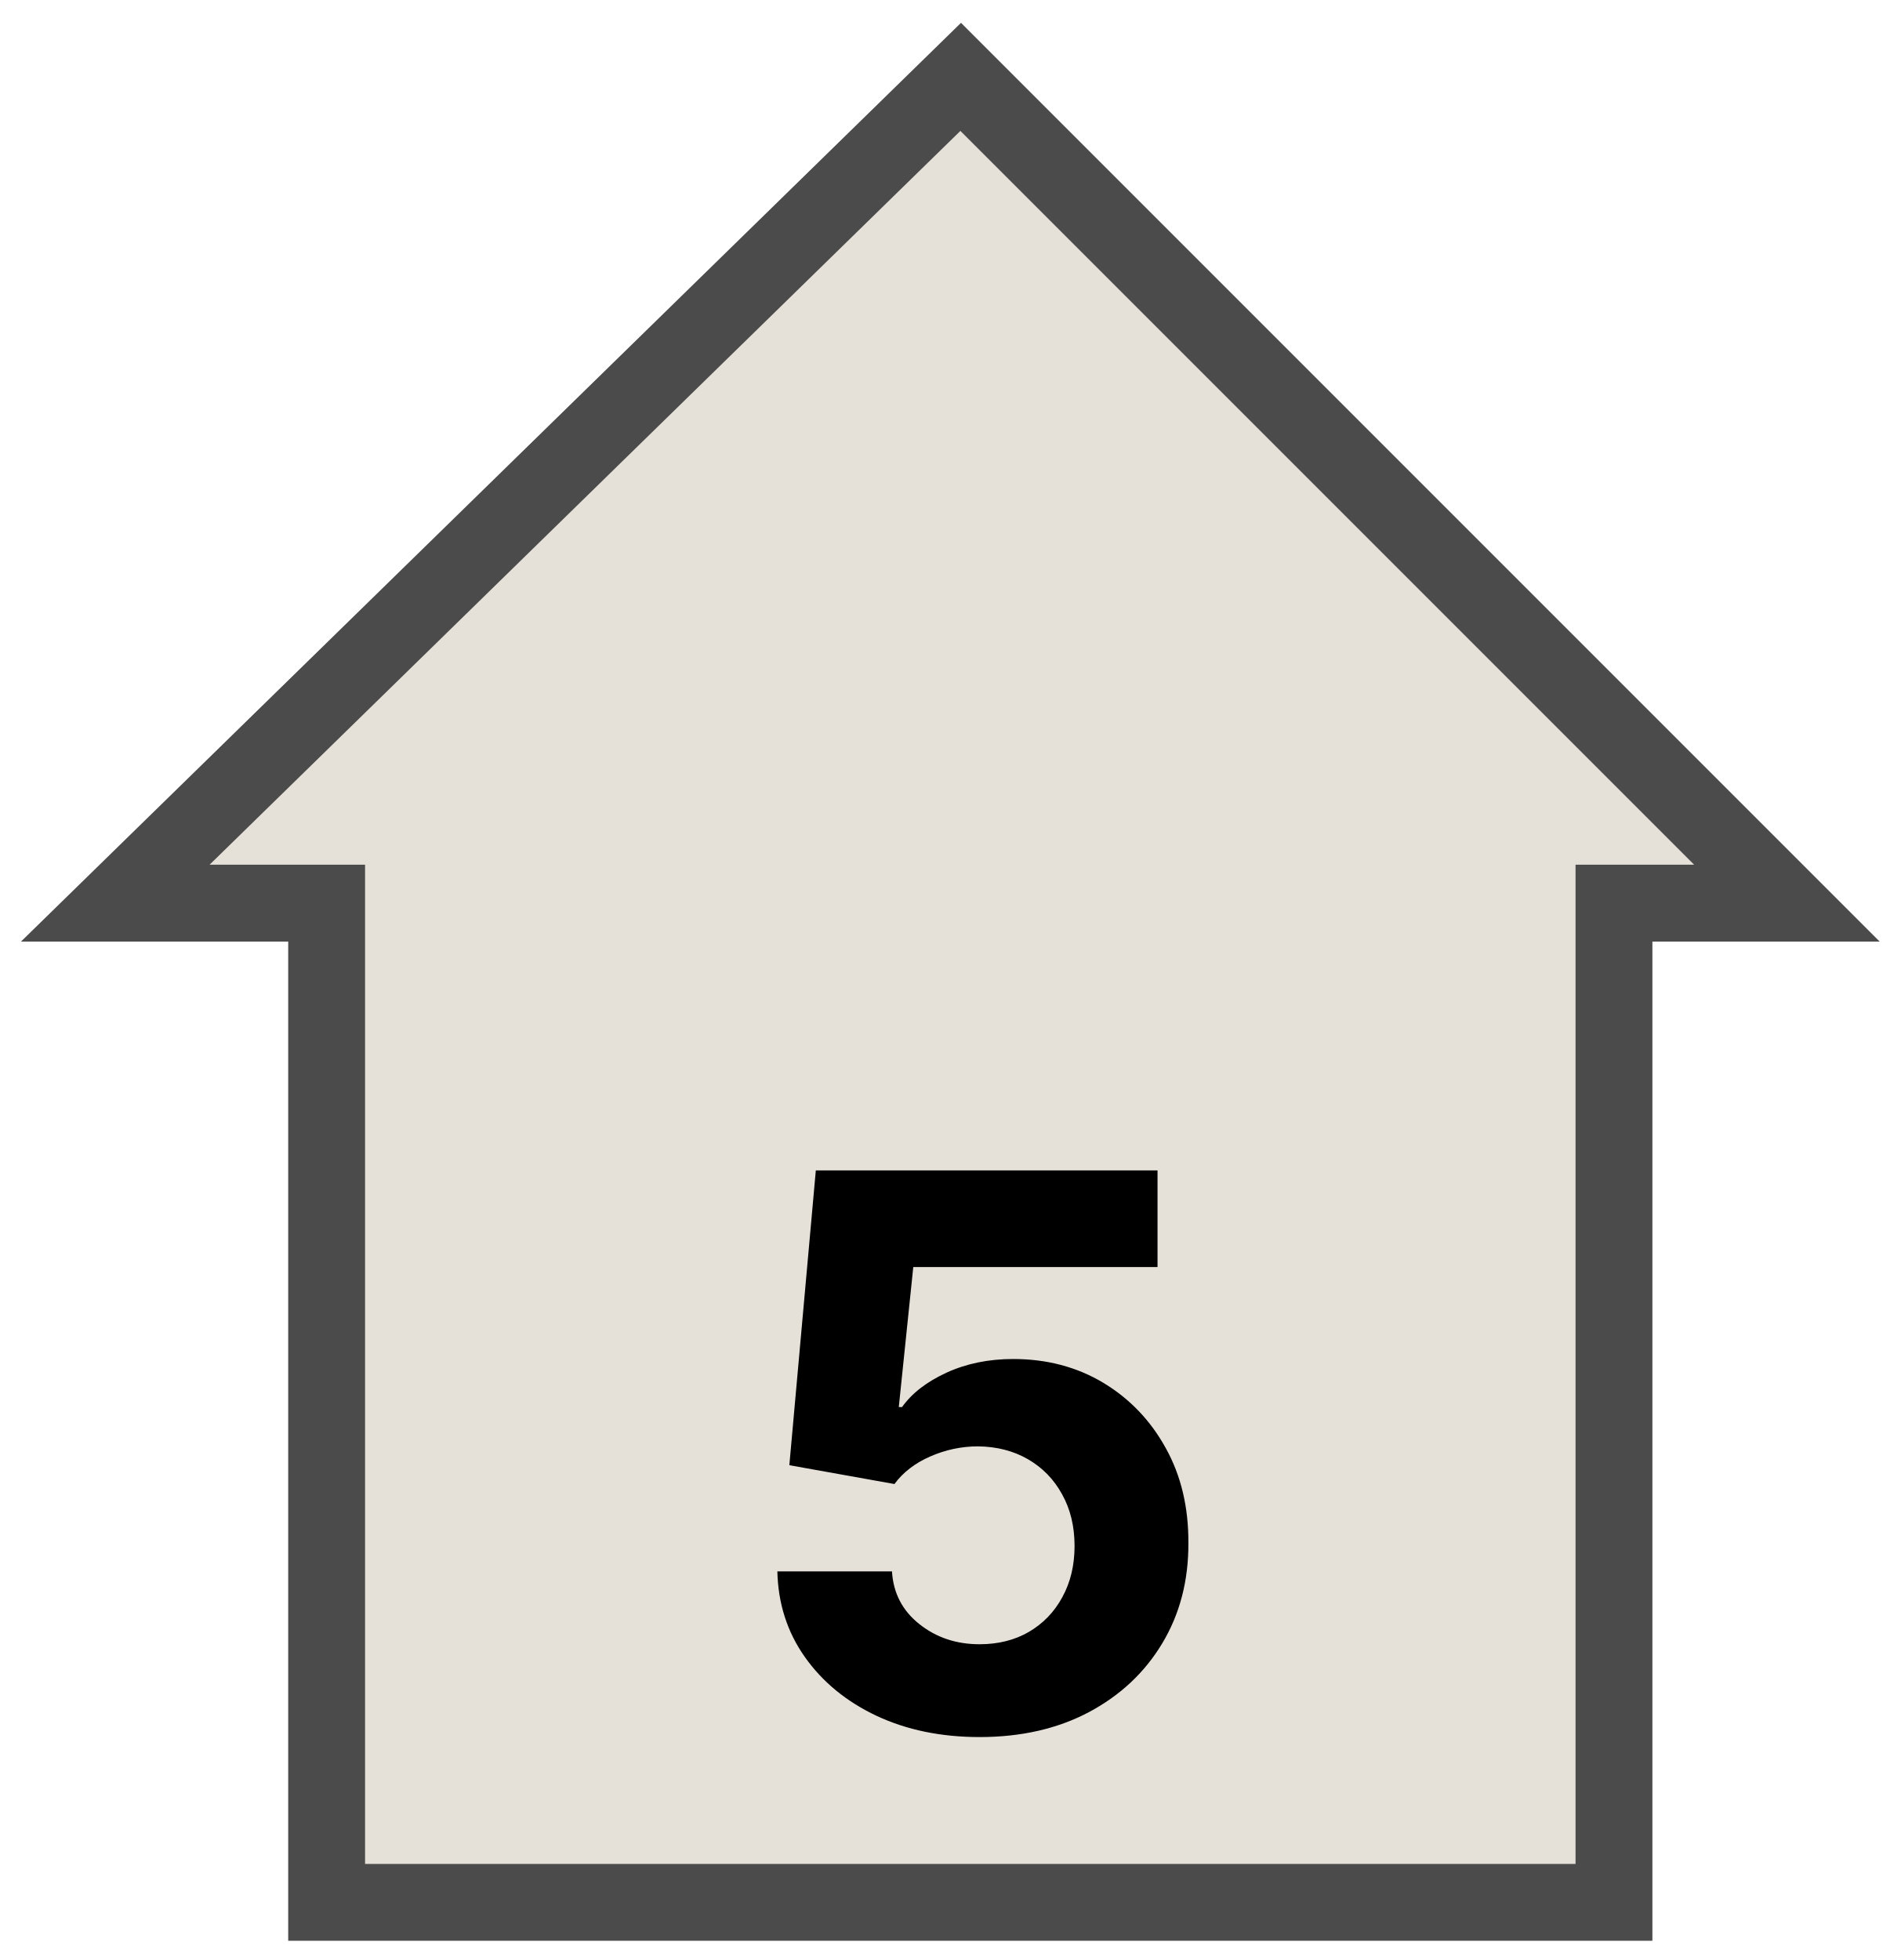
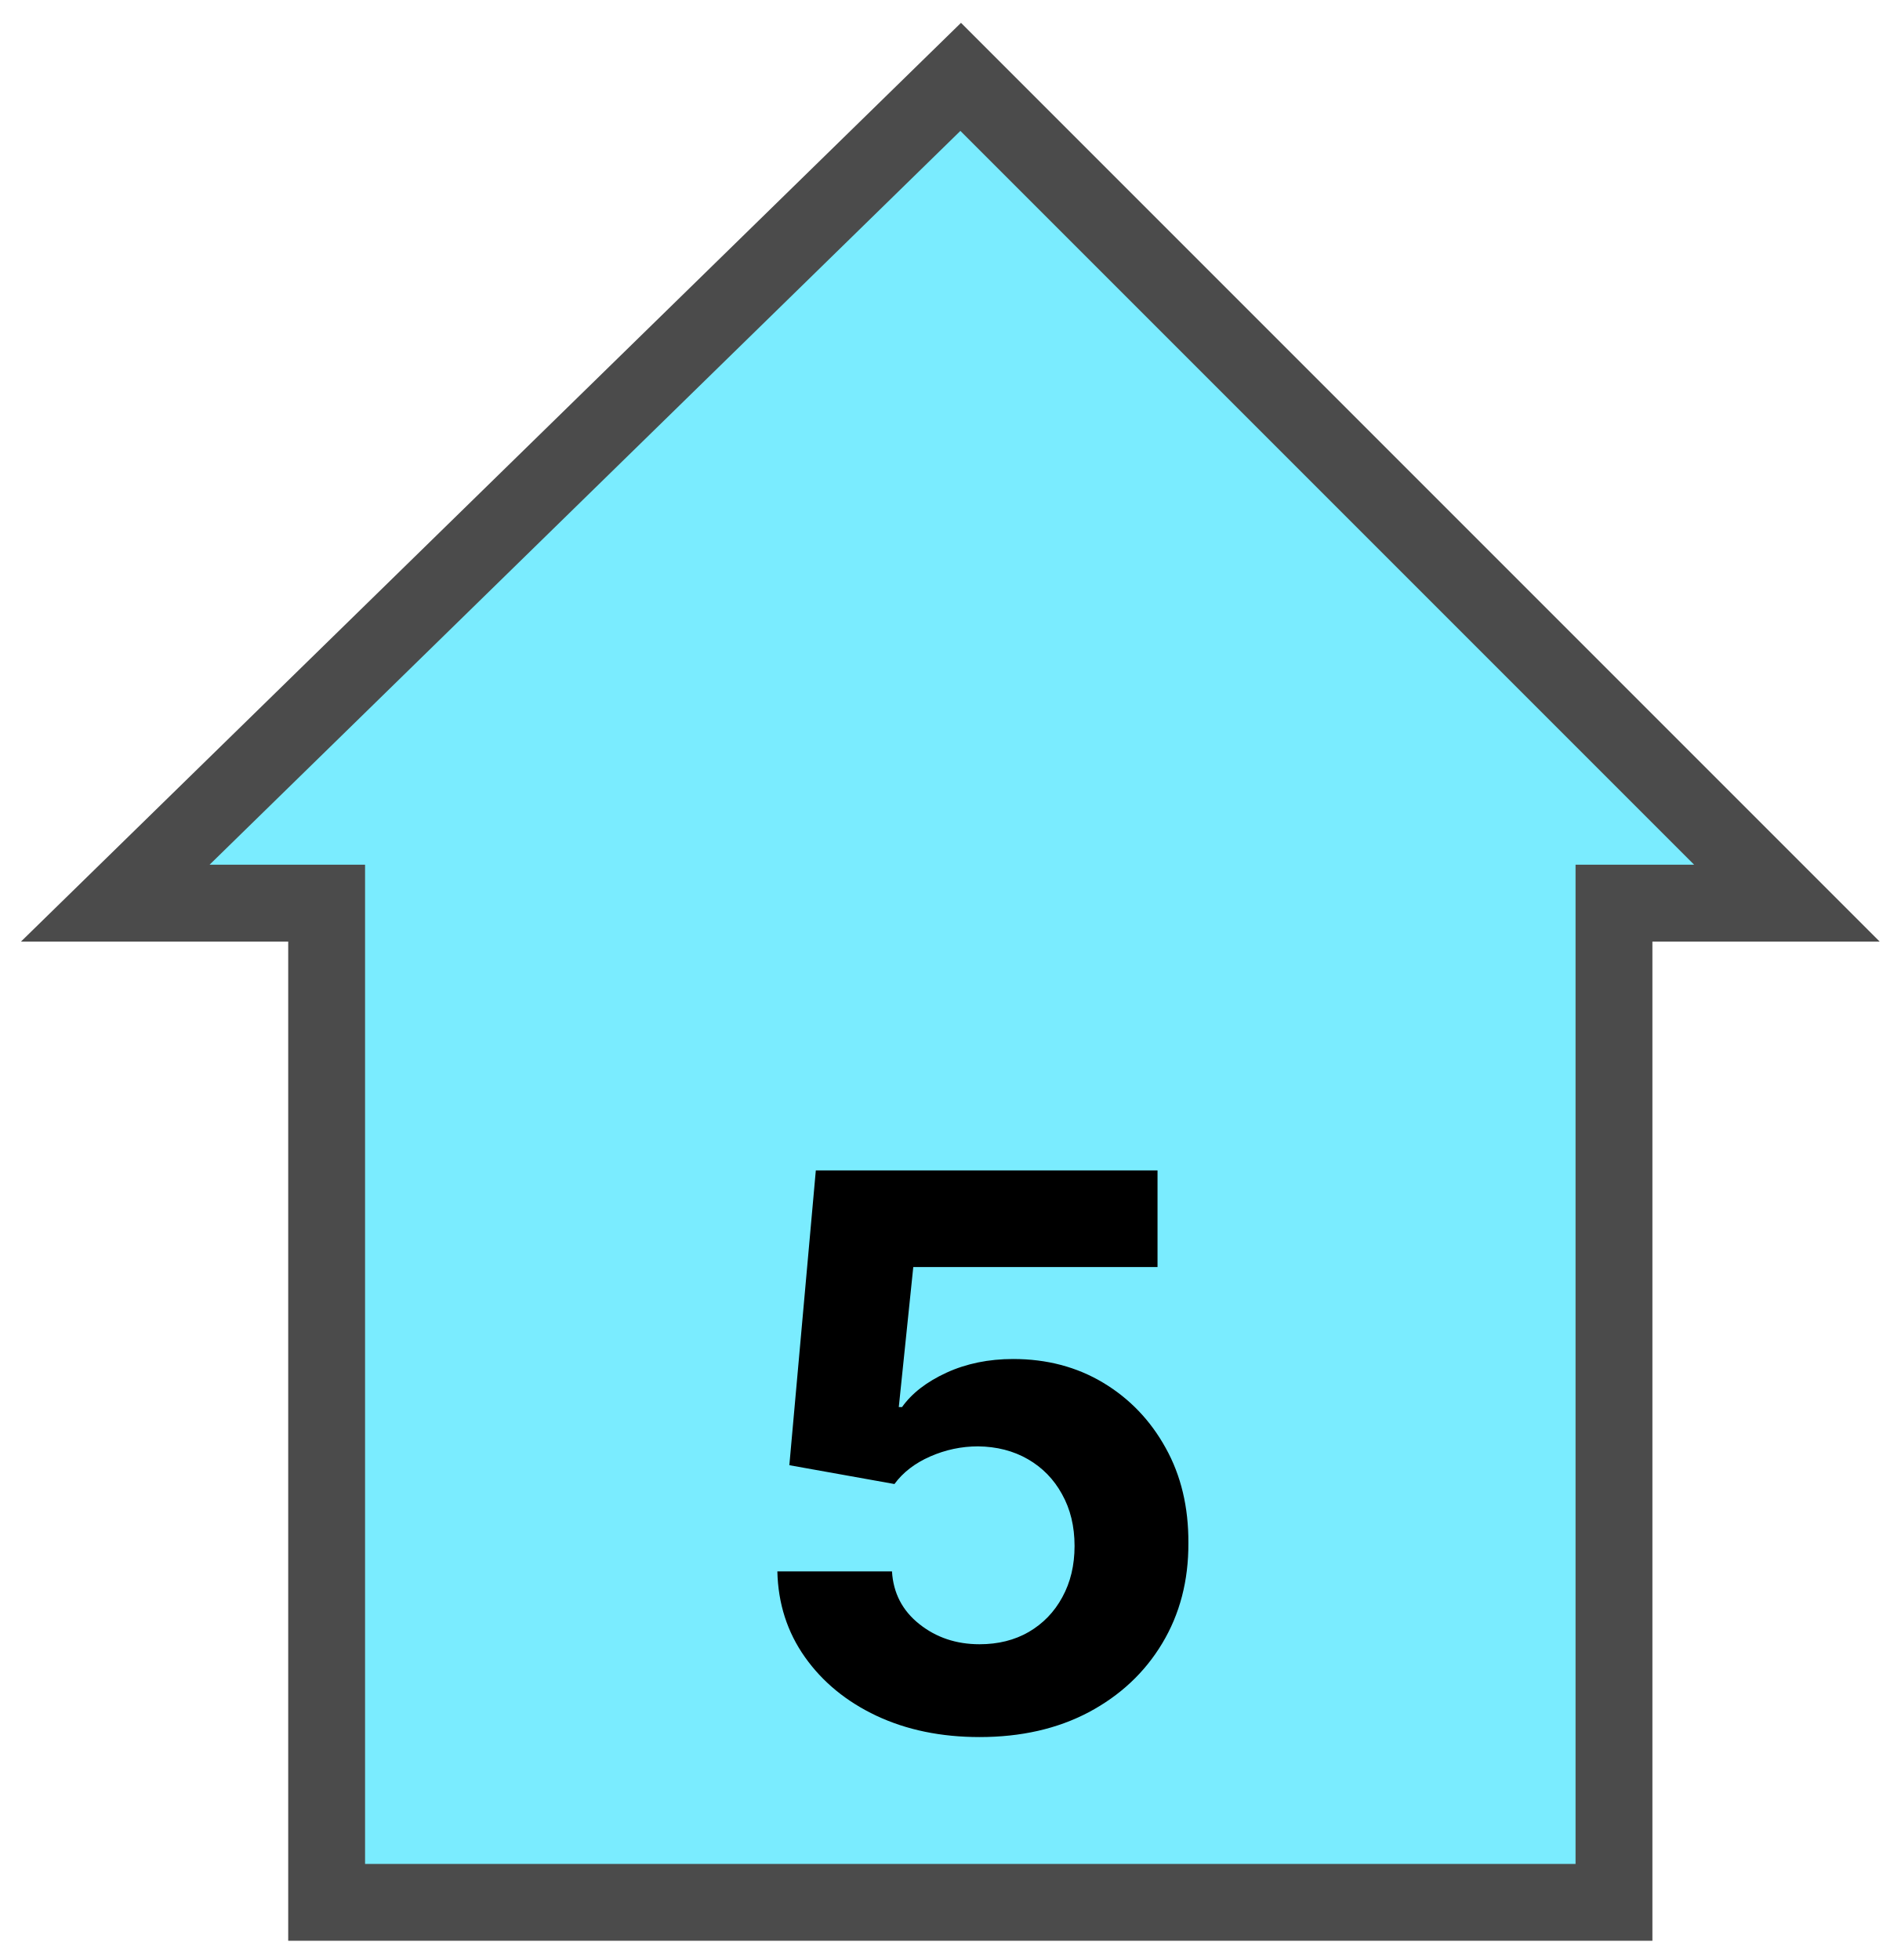
<svg xmlns="http://www.w3.org/2000/svg" width="49" height="51" viewBox="0 0 49 51" fill="none">
-   <path d="M8.5 23.5V49.5H42V23.5H46.5L25 2L3 23.5H8.5Z" fill="#E5E1D8" stroke="#4B4B4B" stroke-width="2" />
+   <path d="M8.5 23.5V49.5H42V23.5H46.5L25 2L3 23.5H8.5Z" fill="#7AECFF" stroke="#4B4B4B" stroke-width="2" />
  <path d="M25.491 45.199C24.488 45.199 23.593 45.014 22.807 44.645C22.026 44.276 21.405 43.767 20.946 43.118C20.487 42.469 20.248 41.726 20.229 40.888H23.212C23.245 41.451 23.482 41.908 23.922 42.258C24.362 42.609 24.885 42.784 25.491 42.784C25.974 42.784 26.401 42.678 26.77 42.465C27.144 42.247 27.435 41.946 27.643 41.562C27.857 41.174 27.963 40.729 27.963 40.227C27.963 39.716 27.854 39.266 27.636 38.878C27.423 38.49 27.127 38.187 26.749 37.969C26.37 37.751 25.937 37.64 25.449 37.635C25.023 37.635 24.608 37.722 24.206 37.898C23.808 38.073 23.498 38.312 23.276 38.615L20.541 38.125L21.23 30.454H30.122V32.969H23.766L23.389 36.612H23.474C23.73 36.252 24.116 35.954 24.632 35.717C25.148 35.481 25.726 35.362 26.365 35.362C27.241 35.362 28.022 35.568 28.709 35.98C29.395 36.392 29.938 36.958 30.335 37.678C30.733 38.392 30.93 39.216 30.925 40.149C30.93 41.129 30.702 42.001 30.243 42.763C29.788 43.52 29.151 44.117 28.332 44.553C27.518 44.983 26.571 45.199 25.491 45.199Z" fill="black" />
</svg>
